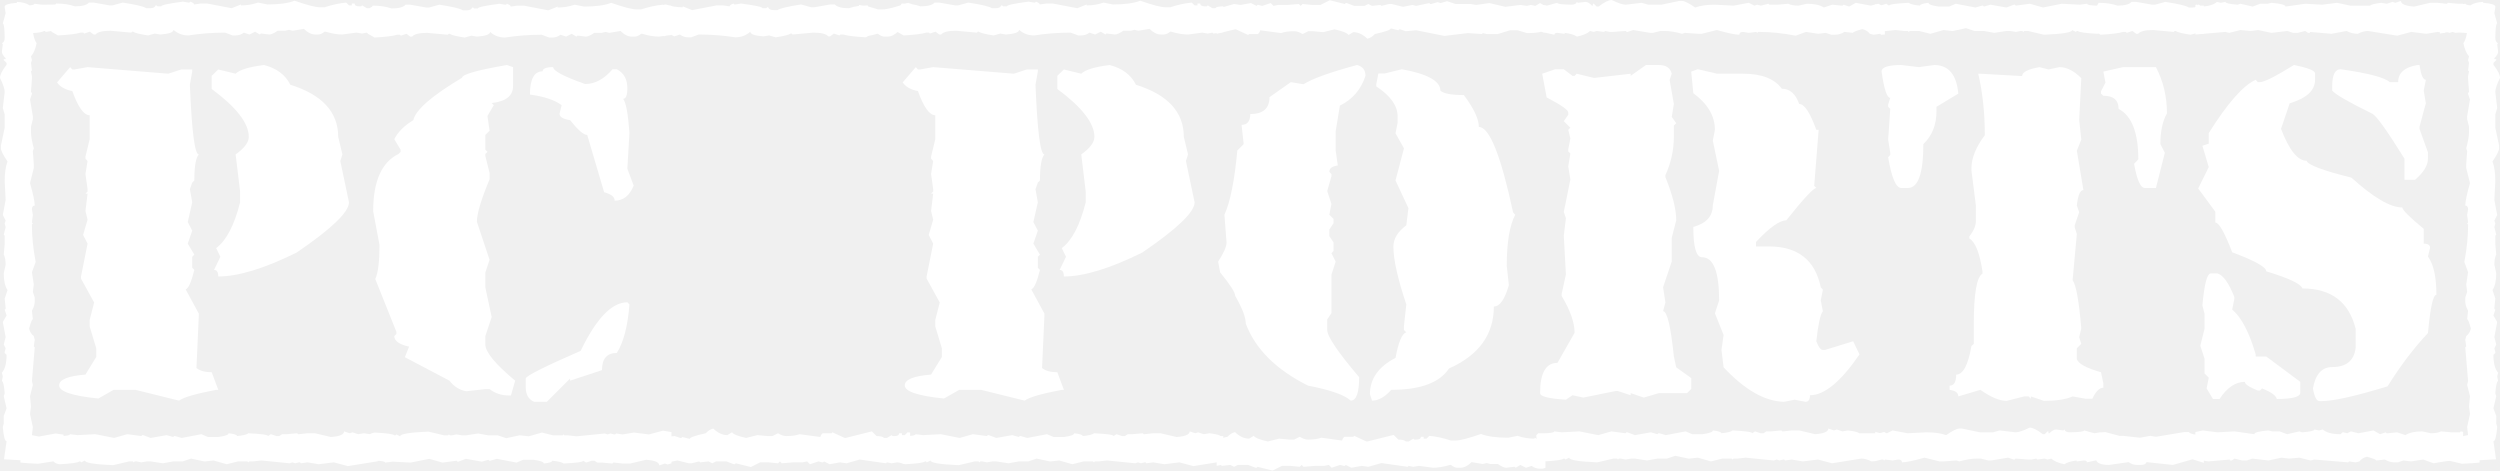
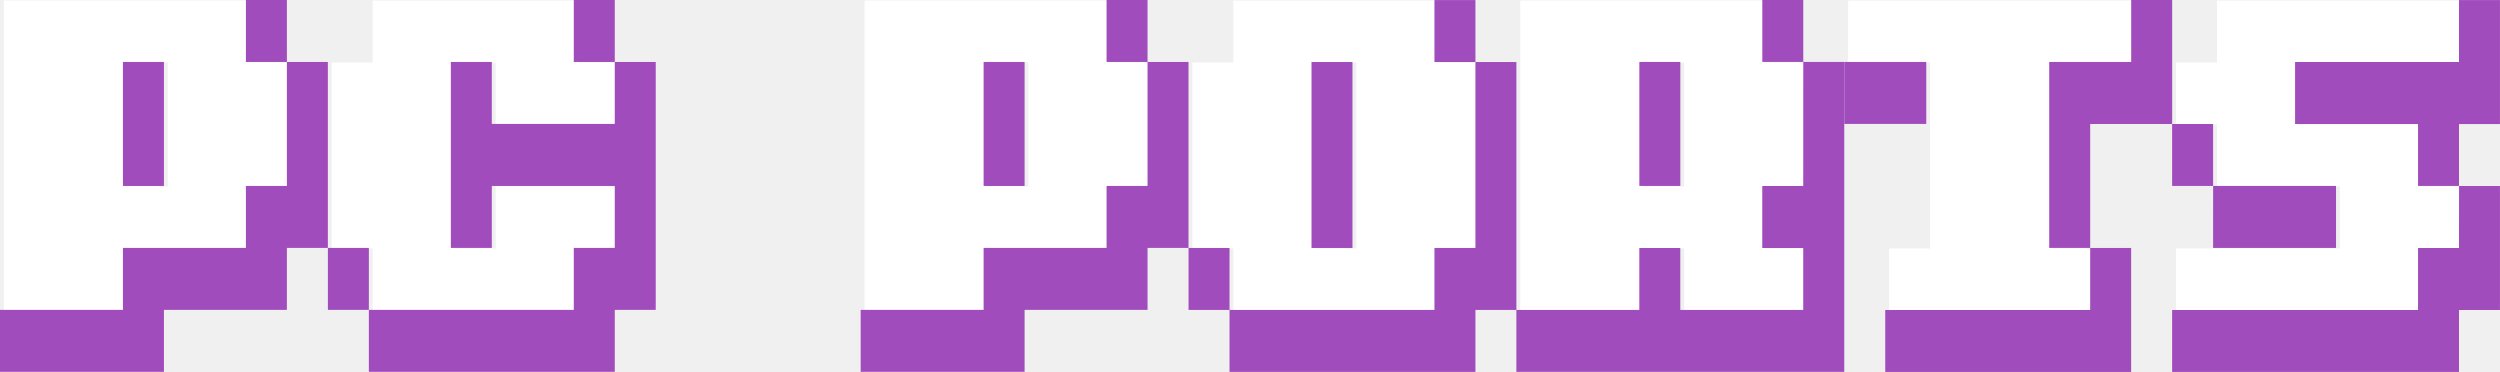
- <svg xmlns="http://www.w3.org/2000/svg" width="362.173mm" height="68.171mm" viewBox="0 0 362.173 68.171" version="1.1" id="svg8">
-   <defs id="defs2" />
-   <g id="layer1" transform="translate(-55.94225,-164.9492)">
-     <g aria-label="[pc ports]" transform="matrix(1.088015,0,0,1.088015,24.84882,121.4292)" style="font-style:normal;font-weight:normal;font-size:40px;line-height:125%;font-family:sans-serif;letter-spacing:0px;word-spacing:0px;fill:#ffffff;fill-opacity:1;stroke:none;stroke-width:1px;stroke-linecap:butt;stroke-linejoin:miter;stroke-opacity:1" id="flowRoot10">
-       <path d="m 32.516,40.718 q 0.656,-0.062 0.656,-0.219 l 1,0.125 2.844,-0.031 h 0.031 v 3.969 q -1.406,-0.188 -1.406,-0.469 l -0.969,0.156 -0.125,-0.125 h -0.125 q -0.156,0.188 -1.438,0.281 0.156,0.938 0.469,1.344 -0.25,1.219 -0.75,1.75 l 0.125,0.5 -0.125,0.375 0.125,1 -0.125,0.125 0.125,0.625 v 0.375 l -0.125,1.75 0.125,0.125 v 0.125 l -0.25,0.75 0.375,2.25 v 0.375 l -0.25,1 v 0.625 q 0,0.906 0.375,2.25 l -0.125,0.375 0.125,1.75 v 0.5 l -0.5,2 q 0.625,2.219 0.625,3 -0.375,0 -0.375,0.5 l 0.125,0.75 -0.125,1 0.125,0.125 -0.125,0.125 v 0.125 q 0,2.25 0.5,4.875 l -0.5,1.375 0.25,1.625 -0.125,1 0.25,0.75 v 0.5 q 0,0.594 -0.375,1.25 l 0.125,1.125 q -0.156,0 -0.5,1.25 0.156,0.656 0.625,1 l 0.125,0.5 -0.125,0.875 0.125,0.125 -0.375,4.5 0.125,0.5 -0.375,1.5 0.125,1.375 -0.125,1 0.375,1.75 -0.125,1.062 0.938,0.188 2.219,-0.406 1.062,0.156 -0.062,3.469 -0.125,0.125 -0.125,-0.125 h -0.5 l -2.594,0.406 q -1.469,-0.062 -2.344,-0.156 v -0.312 l -2.188,-0.125 0.344,-2.406 q -0.344,0 -0.5,-1.875 l 0.125,-0.5 v -1 l 0.375,-1 -0.375,-1.625 0.125,-0.375 q -0.125,-1.625 -0.375,-1.625 l 0.125,-0.625 -0.125,-0.5 q 0.625,-0.688 0.625,-2.375 l -0.25,-0.25 v -0.125 l 0.125,-0.5 -0.25,-0.5 0.25,-1 -0.375,-2 0.5,-0.875 -0.25,-0.75 0.125,-0.125 v -0.125 l -0.125,-1.25 0.375,-1.125 q -0.5,-0.75 -0.5,-2.25 l 0.25,-1.125 q 0,-0.875 -0.25,-1.375 l 0.125,-1.375 v -1.125 l -0.125,-0.125 0.25,-1 -0.125,-0.5 0.125,-0.375 -0.375,-0.75 0.375,-2 -0.125,-2.5 q 0,-1.625 0.375,-2.625 -0.875,-1.281 -0.875,-1.75 v -0.375 l 0.5,-2.375 v -1.75 l -0.25,-0.875 0.25,-2.125 q 0,-0.594 -0.625,-1.875 0,-0.625 0.875,-1.75 v -0.25 l -0.375,-0.375 v -0.125 h 0.25 v -0.125 q -0.5,-0.5 -0.5,-0.875 l 0.125,-1 -0.125,-0.125 q 0.375,-0.125 0.375,-0.75 -0.031,-1.875 -0.25,-1.875 l 0.375,-1.375 -0.125,-0.75 v -0.125 q 0,-0.375 1.625,-0.5 v -0.125 q 1.156,0.062 1.688,0.469 z" style="font-style:normal;font-variant:normal;font-weight:normal;font-stretch:normal;font-size:64px;font-family:'Top Secret';-inkscape-font-specification:'Top Secret';fill:#ffffff" id="path729" />
-       <path d="m 63.734,48.656 q 2.531,0.656 3.5,2.625 6.375,2 6.375,6.938 l 0.562,2.344 -0.281,0.875 1.156,5.5 q 0,1.938 -6.969,6.688 -6.469,3.188 -10.438,3.188 0,-0.875 -0.562,-0.875 l 0.844,-1.75 -0.562,-1.156 q 2.031,-1.5 3.188,-6.094 v -1.438 l -0.594,-4.938 q 1.75,-1.25 1.75,-2.344 0,-2.719 -4.938,-6.375 v -1.75 l 0.875,-0.844 2.312,0.562 q 0.781,-0.781 3.781,-1.156 z m -25.812,0.281 0.281,0.312 h 0.281 l 1.75,-0.312 10.75,0.875 1.719,-0.562 h 1.469 v 0.281 l -0.312,1.75 q 0.375,9.281 1.188,9.281 -0.594,0.656 -0.594,3.469 l -0.281,0.281 -0.312,0.875 0.312,1.75 -0.594,2.625 0.594,1.156 -0.594,1.719 0.875,1.469 -0.281,0.281 v 1.469 l 0.281,0.281 q -0.594,2.406 -1.156,2.594 l 1.75,3.219 v 0.281 l -0.312,6.969 q 0.688,0.562 2.031,0.562 l 0.875,2.344 h -0.281 q -4.094,0.781 -4.938,1.438 l -5.812,-1.438 h -2.906 l -2.031,1.156 q -5.219,-0.531 -5.219,-1.75 0,-1.156 3.5,-1.438 l 1.438,-2.344 v -1.156 l -0.875,-2.906 v -0.875 l 0.594,-2.312 -1.75,-3.188 v -0.281 l 0.875,-4.375 -0.594,-1.156 0.594,-2.031 -0.281,-1.156 0.281,-2.312 h -0.281 l 0.281,-0.281 v -0.312 l -0.281,-2.031 0.281,-1.719 -0.281,-0.312 v -0.281 l 0.562,-2.312 v -3.188 q -1.156,0 -2.312,-3.219 -1.438,-0.281 -2.031,-1.156 z m 40.938,52.5 h -0.094 l -3.875,0.625 -1.875,-0.5 -2,0.25 -1.5,-0.25 -0.875,0.125 -0.125,-0.125 h -0.125 l -0.5,0.125 -0.375,-0.125 -0.375,0.125 -3.75,-0.375 -1.125,0.125 h -0.5 l -0.125,0.125 -0.125,-0.125 h -1.25 l -1.5,0.375 -1.75,-0.5 -1.125,0.125 h -0.125 l -1.75,-0.375 -1.125,0.375 h -1.25 l -1.375,0.25 -1.625,-0.25 h -0.5 l -0.75,0.125 -0.625,-0.125 h -0.25 l -0.125,0.125 -0.125,-0.125 h -0.5 l -2.125,0.5 q -3.75,-0.156 -3.75,-0.625 l -0.5,0.25 -0.125,-0.125 h -0.125 q -0.219,0.25 -2.625,0.375 -1,-0.125 -1,-1 v -0.5 l 0.25,-0.375 v -0.375 l -0.25,-1 v -0.25 l 0.25,-0.25 h 0.875 q 1.25,-0.031 1.25,-0.25 l 1,0.125 2.375,-0.125 2.5,0.5 1.75,-0.5 1.875,0.25 0.125,-0.125 h 0.125 l 1,0.375 2.125,-0.375 0.875,0.25 0.125,-0.125 h 0.125 l 0.875,0.25 2.625,-0.5 0.875,0.375 h 1.375 q 1.375,-0.188 1.375,-0.5 1.125,0.125 1.125,0.375 1.25,-0.125 1.5,-0.375 2.625,0.125 2.625,0.375 l 0.375,-0.25 0.75,0.25 h 0.375 l 0.375,-0.25 h 0.625 l 1.375,-0.125 0.125,0.125 h 0.125 l 1.125,-0.125 h 1 l 2.125,0.5 q 1.75,-0.125 1.75,-0.75 l 0.75,0.25 0.375,-0.125 0.75,0.25 0.75,-0.125 q 1.281,0.156 1.5,0.375 h 0.344 z m 0,-57.156 -1.312,0.188 -0.125,-0.125 -0.625,0.125 -0.75,-0.125 -1.875,0.25 q -0.969,0 -2.25,-0.375 h -0.125 q -0.469,0.375 -0.875,0.375 h -0.375 q -0.75,0 -1.5,-0.75 l -1.5,0.25 -0.5,-0.125 -0.5,0.125 h -1 q -0.719,0.5 -1.125,0.5 l -1,-0.125 h -0.125 l -0.125,0.125 -0.625,-0.375 -0.75,0.375 -0.75,-0.25 q -0.469,0.375 -1.125,0.375 h -0.375 l -1,-0.375 q -2.5,0 -4.875,0.375 -1.156,0 -2,-0.75 0,0.5 -1.75,0.625 l -0.75,-0.125 -0.875,0.25 q -1.656,-0.25 -2,-0.5 h -0.125 l -0.125,0.125 -2.75,-0.25 q -1.594,0 -2,0.5 h -0.25 l -0.5,-0.375 -0.75,0.25 -0.125,-0.125 h -0.375 q -0.781,0.25 -3,0.375 l -0.875,-0.5 v -0.125 l 0.125,-0.125 q 0.5,-0.188 0.5,-0.375 v -0.125 l -0.375,-0.375 0.25,-0.875 v -0.125 q 0,-0.25 -0.375,-0.25 v -0.5 l 0.5,-0.875 q 1.438,0 2.5,0.375 1.438,0 1.875,-0.5 h 0.625 l 2.125,0.375 h 0.375 l 1.375,-0.375 q 2.656,0.406 3.125,0.75 h 0.5 q 0.625,0 0.75,-0.375 h 0.125 l 0.125,0.125 h 0.5 q 0,-0.25 2.875,-0.625 l 0.75,0.125 h 0.125 l 0.125,-0.125 q 0.5,0.188 0.5,0.375 l 0.875,-0.125 h 0.875 l 3.25,0.625 1.25,-0.5 v 0.125 q 1.188,0 2.25,-0.375 l 1.25,0.25 q 2.375,0 3.625,-0.5 2.5,0.875 3.375,0.875 h 0.625 q 1.5,-0.5 2.875,-0.625 l 0.375,0.375 h 0.375 v -0.25 h 0.375 q 0,0.375 0.625,0.375 h 0.25 l 0.125,-0.125 0.625,0.375 h 0.375 q 0.25,-0.25 1,-0.25 l 0.062,-0.062 z" style="font-style:normal;font-variant:normal;font-weight:normal;font-stretch:normal;font-size:64px;font-family:'Top Secret';-inkscape-font-specification:'Top Secret';fill:#ffffff" id="path731" />
-       <path d="m 96.047,48.656 0.844,0.281 v 2.531 q 0,1.938 -2.844,2.25 l 0.281,0.281 -0.844,1.438 0.281,1.969 -0.562,0.562 v 1.969 l 0.281,0.281 -0.281,0.281 v 0.281 l 0.562,2.25 v 0.844 q -1.688,4.031 -1.688,5.656 l 1.688,5.062 -0.562,1.688 v 2 l 0.844,3.938 -0.844,2.531 v 1.125 q 0,1.5 3.969,4.812 l -0.562,1.969 h -0.281 q -1.469,0 -2.562,-0.844 h -0.562 l -2.531,0.281 q -1.344,-0.219 -2.25,-1.406 l -5.938,-3.125 0.562,-1.406 q -1.969,-0.438 -1.969,-1.406 l 0.281,-0.281 v -0.281 l -2.812,-7.031 q 0.562,-1.25 0.562,-4.531 l -0.844,-4.5 q 0,-5.969 3.375,-7.625 l 0.281,-0.281 v -0.281 l -0.844,-1.406 q 0.719,-1.438 2.531,-2.531 0.469,-2.062 6.5,-5.656 0,-0.656 5.938,-1.688 z m 6.188,0.281 q 0,0.75 4.25,2.25 1.969,0 3.656,-1.969 h 0.562 q 1.406,0.719 1.406,2.531 0,1.406 -0.562,1.406 0.562,0.688 0.844,4.531 l -0.281,4.781 0.844,2.25 q -0.812,2 -2.531,2 0,-0.75 -1.406,-1.125 l -2.25,-7.625 q -0.719,0 -2.281,-1.969 -1.406,-0.219 -1.406,-0.844 l 0.281,-1.156 q -1.406,-1.031 -4.219,-1.406 0,-3.094 1.688,-3.094 0,-0.562 1.406,-0.562 z m 9.875,31.312 0.281,0.281 q -0.344,4.375 -1.688,6.469 -1.969,0 -1.969,2.281 l -4.25,1.406 v -0.281 l -3.094,3.094 h -1.688 q -1.125,-0.469 -1.125,-1.969 v -1.125 q 0,-0.5 7.313,-3.688 3.125,-6.469 6.219,-6.469 z m 5.875,21.438 -0.5,0.156 -0.375,-0.125 -0.75,0.25 q 0,-0.625 -1.75,-0.75 l -2.125,0.5 h -1 l -1.125,-0.125 h -0.125 l -0.125,0.125 -1.375,-0.125 h -0.625 l -0.375,-0.25 h -0.375 l -0.75,0.25 -0.375,-0.25 q 0,0.25 -2.625,0.375 -0.25,-0.25 -1.5,-0.375 0,0.25 -1.125,0.375 0,-0.312 -1.375,-0.5 h -1.375 l -0.875,0.375 -2.625,-0.5 -0.875,0.25 h -0.125 l -0.125,-0.125 -0.875,0.25 -2.125,-0.375 -1,0.375 h -0.125 l -0.125,-0.125 -1.875,0.25 -1.75,-0.5 -2.5,0.5 -2.375,-0.125 -1,0.125 q 0,-0.219 -1.25,-0.25 h -0.875 l -0.25,-0.25 v -0.25 l 0.25,-1 v -0.375 l -0.25,-0.375 v -0.5 q 0,-0.875 1,-1 2.406,0.125 2.625,0.375 h 0.125 l 0.125,-0.125 0.5,0.25 q 0,-0.469 3.75,-0.625 l 2.125,0.5 h 0.5 l 0.125,-0.125 0.125,0.125 h 0.25 l 0.625,-0.125 0.75,0.125 h 0.5 l 1.625,-0.25 1.375,0.25 h 1.25 l 1.125,0.375 1.75,-0.375 h 0.125 l 1.125,0.125 1.75,-0.5 1.5,0.375 h 1.25 l 0.125,-0.125 0.125,0.125 h 0.5 l 1.125,0.125 3.75,-0.375 0.375,0.125 0.375,-0.125 0.5,0.125 h 0.125 l 0.125,-0.125 0.875,0.125 1.5,-0.25 2,0.25 1.875,-0.5 1.125,0.188 z m 0,-57.031 -1.656,0.219 q -0.969,0 -2.25,-0.375 h -0.125 q -0.469,0.375 -0.875,0.375 h -0.375 q -0.75,0 -1.5,-0.75 l -1.5,0.25 -0.5,-0.125 -0.5,0.125 h -1 q -0.719,0.5 -1.125,0.5 l -1,-0.125 h -0.125 l -0.125,0.125 -0.625,-0.375 -0.75,0.375 -0.75,-0.25 q -0.469,0.375 -1.125,0.375 h -0.375 l -1,-0.375 q -2.5,0 -4.875,0.375 -1.156,0 -2,-0.75 0,0.5 -1.75,0.625 l -0.75,-0.125 -0.875,0.25 q -1.656,-0.25 -2,-0.5 h -0.125 l -0.125,0.125 -2.75,-0.25 q -1.594,0 -2,0.5 h -0.25 l -0.5,-0.375 -0.75,0.25 -0.125,-0.125 h -0.375 q -0.781,0.25 -3,0.375 l -0.875,-0.5 v -0.125 l 0.125,-0.125 q 0.5,-0.188 0.5,-0.375 v -0.125 l -0.375,-0.375 0.25,-0.875 v -0.125 q 0,-0.25 -0.375,-0.25 v -0.5 l 0.5,-0.875 q 1.438,0 2.5,0.375 1.438,0 1.875,-0.5 h 0.625 l 2.125,0.375 h 0.375 l 1.375,-0.375 q 2.656,0.406 3.125,0.75 h 0.5 q 0.625,0 0.75,-0.375 h 0.125 l 0.125,0.125 h 0.5 q 0,-0.25 2.875,-0.625 l 0.75,0.125 h 0.125 l 0.125,-0.125 q 0.5,0.188 0.5,0.375 l 0.875,-0.125 h 0.875 l 3.25,0.625 1.25,-0.5 v 0.125 q 1.188,0 2.25,-0.375 l 1.25,0.25 q 2.375,0 3.625,-0.5 2.5,0.875 3.375,0.875 h 0.625 q 1.5,-0.5 2.875,-0.625 l 0.375,0.375 h 0.375 v -0.25 h 0.375 q 0,0.094 0.031,0.156 z" style="font-style:normal;font-variant:normal;font-weight:normal;font-stretch:normal;font-size:64px;font-family:'Top Secret';-inkscape-font-specification:'Top Secret';fill:#ffffff" id="path733" />
-       <path d="m 149.766,101.781 -1.719,-0.219 -0.75,0.125 -0.625,-0.125 -0.125,0.125 -3.5,-0.5 -1.75,0.5 -0.875,-0.125 -1.375,0.25 -0.75,-0.375 -0.125,0.125 h -0.125 l -0.5,-0.125 -1.125,0.375 -0.375,-0.375 -0.625,0.125 h -1.25 l -1.5,0.125 -0.25,-0.25 -0.25,0.25 -1.25,-0.125 h -1.125 l -1.25,0.625 -2,-0.5 -0.125,0.125 h -0.125 l -1,-0.375 h -1.375 l -0.5,0.25 -0.5,-0.25 -1.125,0.125 -0.125,-0.125 -1,0.25 h -0.375 l -1.5,-0.375 -1.25,0.25 -0.5,-0.125 -0.281,0.062 v -3.375 l 0.281,0.062 1.375,-0.125 0.75,0.25 h 0.125 l 0.125,-0.125 1,0.25 q 0,-0.281 2.125,-0.75 0.469,-0.5 1,-0.625 0.906,0.875 1.875,0.875 l 0.625,-0.375 q 0.281,0.406 1.875,0.75 l 1.5,-0.375 1.375,0.125 h 0.625 l 0.75,-0.375 q 0.594,0.375 1.125,0.375 1.062,0 1.75,-0.25 l 2.75,0.375 q 0.188,-0.5 0.375,-0.5 h 1.125 l 0.125,-0.125 1.625,0.75 h 0.125 l 3.5,-0.875 0.625,0.625 q 0.75,0 1,0.25 h 0.375 l 0.625,-0.375 0.125,0.125 h 0.25 q 0.625,0 0.625,-0.375 h 0.375 v 0.25 h 0.375 l 0.375,-0.375 q 0.156,0 0.344,0.031 z m -5.562,-57 -0.344,0.188 q -2.219,-0.125 -3,-0.375 h -0.375 l -0.125,0.125 -0.75,-0.25 -0.5,0.375 h -0.25 q -0.406,-0.5 -2,-0.5 l -2.75,0.25 -0.125,-0.125 h -0.125 q -0.344,0.25 -2,0.5 l -0.875,-0.25 -0.75,0.125 q -1.75,-0.125 -1.75,-0.625 -0.844,0.75 -2,0.75 -2.375,-0.375 -4.875,-0.375 l -1,0.375 h -0.375 q -0.656,0 -1.125,-0.375 l -0.75,0.25 -0.75,-0.375 -0.625,0.375 -0.125,-0.125 v -4.062 l 0.375,-0.062 q 1.062,0.375 2.25,0.375 v -0.125 l 1.25,0.5 3.25,-0.625 h 0.875 l 0.875,0.125 q 0,-0.188 0.5,-0.375 l 0.125,0.125 h 0.125 l 0.75,-0.125 q 2.875,0.375 2.875,0.625 h 0.5 l 0.125,-0.125 h 0.125 q 0.125,0.375 0.75,0.375 h 0.5 q 0.469,-0.344 3.125,-0.75 l 1.375,0.375 h 0.375 l 2.125,-0.375 h 0.625 q 0.469,0.5 1.875,0.5 0.625,-0.219 1.344,-0.312 v -0.125 q 0.25,0.031 0.531,0.094 0.312,-0.031 0.625,-0.031 l 0.094,0.156 q 0.625,0.156 1.281,0.375 h 0.625 q 0.875,0 3.375,-0.875 0.219,0.094 0.469,0.156 v 3.781 l -0.219,0.062 -1.5,-0.25 q -0.75,0.75 -1.5,0.75 h -0.375 q -0.406,0 -0.875,-0.375 h -0.125 q -0.625,0.188 -1.156,0.281 z" style="font-style:normal;font-variant:normal;font-weight:normal;font-stretch:normal;font-size:64px;font-family:'Top Secret';-inkscape-font-specification:'Top Secret';fill:#ffffff" id="path735" />
-       <path d="m 176.328,48.656 q 2.531,0.656 3.5,2.625 6.375,2 6.375,6.938 l 0.562,2.344 -0.281,0.875 1.156,5.5 q 0,1.938 -6.969,6.688 -6.469,3.188 -10.438,3.188 0,-0.875 -0.562,-0.875 l 0.844,-1.75 -0.562,-1.156 q 2.031,-1.5 3.188,-6.094 v -1.438 l -0.594,-4.938 q 1.75,-1.25 1.75,-2.344 0,-2.719 -4.938,-6.375 v -1.75 l 0.875,-0.844 2.312,0.562 q 0.781,-0.781 3.781,-1.156 z m -25.812,0.281 0.281,0.312 h 0.281 l 1.75,-0.312 10.75,0.875 1.719,-0.562 h 1.469 v 0.281 l -0.312,1.75 q 0.375,9.281 1.188,9.281 -0.594,0.656 -0.594,3.469 l -0.281,0.281 -0.312,0.875 0.312,1.75 -0.594,2.625 0.594,1.156 -0.594,1.719 0.875,1.469 -0.281,0.281 v 1.469 l 0.281,0.281 q -0.594,2.406 -1.156,2.594 l 1.75,3.219 v 0.281 l -0.312,6.969 q 0.688,0.562 2.031,0.562 l 0.875,2.344 h -0.281 q -4.094,0.781 -4.938,1.438 l -5.812,-1.438 h -2.906 l -2.031,1.156 q -5.219,-0.531 -5.219,-1.75 0,-1.156 3.5,-1.438 l 1.438,-2.344 v -1.156 l -0.875,-2.906 v -0.875 l 0.594,-2.312 -1.75,-3.188 v -0.281 l 0.875,-4.375 -0.594,-1.156 0.594,-2.031 -0.281,-1.156 0.281,-2.312 h -0.281 l 0.281,-0.281 v -0.312 l -0.281,-2.031 0.281,-1.719 -0.281,-0.312 v -0.281 l 0.562,-2.312 v -3.188 q -1.156,0 -2.312,-3.219 -1.438,-0.281 -2.031,-1.156 z m 40.938,52.5 h -0.094 l -3.875,0.625 -1.875,-0.5 -2,0.25 -1.5,-0.25 -0.875,0.125 -0.125,-0.125 h -0.125 l -0.5,0.125 -0.375,-0.125 -0.375,0.125 -3.75,-0.375 -1.125,0.125 h -0.5 l -0.125,0.125 -0.125,-0.125 h -1.25 l -1.5,0.375 -1.75,-0.5 -1.125,0.125 h -0.125 l -1.75,-0.375 -1.125,0.375 h -1.25 l -1.375,0.25 -1.625,-0.25 h -0.5 l -0.75,0.125 -0.625,-0.125 h -0.25 l -0.125,0.125 -0.125,-0.125 h -0.5 l -2.125,0.5 q -3.75,-0.156 -3.75,-0.625 l -0.5,0.25 -0.125,-0.125 h -0.125 q -0.219,0.25 -2.625,0.375 -1,-0.125 -1,-1 v -0.5 l 0.25,-0.375 v -0.375 l -0.25,-1 v -0.25 l 0.25,-0.25 h 0.875 q 1.25,-0.031 1.25,-0.25 l 1,0.125 2.375,-0.125 2.5,0.5 1.75,-0.5 1.875,0.25 0.125,-0.125 h 0.125 l 1,0.375 2.125,-0.375 0.875,0.25 0.125,-0.125 h 0.125 l 0.875,0.25 2.625,-0.5 0.875,0.375 h 1.375 q 1.375,-0.188 1.375,-0.5 1.125,0.125 1.125,0.375 1.25,-0.125 1.5,-0.375 2.625,0.125 2.625,0.375 l 0.375,-0.25 0.75,0.25 h 0.375 l 0.375,-0.25 h 0.625 l 1.375,-0.125 0.125,0.125 h 0.125 l 1.125,-0.125 h 1 l 2.125,0.5 q 1.75,-0.125 1.75,-0.75 l 0.75,0.25 0.375,-0.125 0.75,0.25 0.75,-0.125 q 1.281,0.156 1.5,0.375 h 0.344 z m 0,-57.156 -1.312,0.188 -0.125,-0.125 -0.625,0.125 -0.75,-0.125 -1.875,0.25 q -0.969,0 -2.25,-0.375 h -0.125 q -0.469,0.375 -0.875,0.375 h -0.375 q -0.75,0 -1.5,-0.75 l -1.5,0.25 -0.5,-0.125 -0.5,0.125 h -1 q -0.719,0.5 -1.125,0.5 l -1,-0.125 h -0.125 l -0.125,0.125 -0.625,-0.375 -0.75,0.375 -0.75,-0.25 q -0.469,0.375 -1.125,0.375 h -0.375 l -1,-0.375 q -2.5,0 -4.875,0.375 -1.156,0 -2,-0.75 0,0.5 -1.75,0.625 l -0.75,-0.125 -0.875,0.25 q -1.656,-0.25 -2,-0.5 h -0.125 l -0.125,0.125 -2.75,-0.25 q -1.594,0 -2,0.5 h -0.25 l -0.5,-0.375 -0.75,0.25 -0.125,-0.125 h -0.375 q -0.781,0.25 -3,0.375 l -0.875,-0.5 v -0.125 l 0.125,-0.125 q 0.5,-0.188 0.5,-0.375 v -0.125 l -0.375,-0.375 0.25,-0.875 v -0.125 q 0,-0.25 -0.375,-0.25 v -0.5 l 0.5,-0.875 q 1.438,0 2.5,0.375 1.438,0 1.875,-0.5 h 0.625 l 2.125,0.375 h 0.375 l 1.375,-0.375 q 2.656,0.406 3.125,0.75 h 0.5 q 0.625,0 0.75,-0.375 h 0.125 l 0.125,0.125 h 0.5 q 0,-0.25 2.875,-0.625 l 0.75,0.125 h 0.125 l 0.125,-0.125 q 0.5,0.188 0.5,0.375 l 0.875,-0.125 h 0.875 l 3.25,0.625 1.25,-0.5 v 0.125 q 1.188,0 2.25,-0.375 l 1.25,0.25 q 2.375,0 3.625,-0.5 2.5,0.875 3.375,0.875 h 0.625 q 1.5,-0.5 2.875,-0.625 l 0.375,0.375 h 0.375 v -0.25 h 0.375 q 0,0.375 0.625,0.375 h 0.25 l 0.125,-0.125 0.625,0.375 h 0.375 q 0.25,-0.25 1,-0.25 l 0.062,-0.062 z" style="font-style:normal;font-variant:normal;font-weight:normal;font-stretch:normal;font-size:64px;font-family:'Top Secret';-inkscape-font-specification:'Top Secret';fill:#ffffff" id="path737" />
-       <path d="m 209.266,48.656 q 1.125,0.281 1.125,1.438 -0.875,2.719 -3.406,3.969 l -0.562,3.406 v 2.562 l 0.281,2 q -1.125,0.156 -1.125,0.844 l 0.281,0.312 v 0.281 l -0.562,1.969 0.562,1.719 -0.281,1.438 0.562,0.562 v 0.562 l -0.562,0.844 v 0.875 l 0.562,0.844 v 1.125 l -0.281,0.312 0.562,1.125 -0.562,1.719 v 5.125 l -0.562,0.844 v 1.406 q 0,1.281 4.25,6.281 0,3.125 -1.125,3.125 -1.188,-1.125 -5.688,-2 -6.375,-3.188 -8.281,-8.25 0,-1.25 -1.406,-3.688 0,-0.688 -2,-3.125 l -0.281,-1.438 q 1.125,-1.719 1.125,-2.562 l -0.281,-3.688 q 1.156,-2.531 1.719,-8.562 l 0.844,-0.844 -0.281,-2.562 q 1.156,0 1.156,-1.438 2.562,0 2.562,-2.25 l 2.844,-2 1.688,0.281 q 1.781,-1.125 7.125,-2.562 z m 5.969,0.562 q 5.125,0.938 5.125,2.844 0.625,0.594 3.125,0.594 2,2.656 2,4.25 2.125,0 4.562,11.375 l 0.281,0.312 q -1.125,2.156 -1.125,6.812 l 0.281,2.562 q -0.812,2.844 -2,2.844 0,5.594 -5.969,8.25 -1.875,2.844 -7.688,2.844 -1.281,1.438 -2.562,1.438 l -0.281,-0.844 q 0,-3.094 3.406,-4.844 0.594,-3.188 1.438,-3.406 l -0.312,-0.312 v -0.562 l 0.312,-2.844 q -1.719,-5.125 -1.719,-7.688 0,-1.562 1.719,-2.844 l 0.281,-2.281 -1.719,-3.688 1.125,-4.281 -1.125,-2 0.281,-1.406 v -0.844 q 0,-2.125 -2.844,-4 v -0.281 l 0.281,-1.438 h 0.844 z m 19.219,-5.125 -0.188,-0.062 q -0.594,0.375 -2.25,0.375 h -0.125 l -1.25,-0.375 h -1 l -1.625,0.5 h -1.5 l -0.5,-0.125 -0.125,0.125 -1.875,-0.125 -3.125,0.375 -3.75,-0.75 -1.375,0.125 -0.75,-0.25 h -0.125 l -0.125,0.125 -1,-0.25 q 0,0.281 -2.125,0.75 -0.469,0.5 -1,0.625 -0.906,-0.875 -1.875,-0.875 l -0.625,0.375 q -0.281,-0.406 -1.875,-0.75 l -1.5,0.375 -1.375,-0.125 h -0.625 l -0.75,0.375 q -0.594,-0.375 -1.125,-0.375 -1.062,0 -1.75,0.25 l -2.75,-0.375 q -0.188,0.5 -0.375,0.5 h -1.125 l -0.125,0.125 -1.625,-0.75 h -0.125 l -2.438,0.594 v -3.562 l 0.562,0.094 1.75,-0.5 0.875,0.125 1.375,-0.25 0.75,0.375 0.125,-0.125 h 0.125 l 0.5,0.125 1.125,-0.375 0.375,0.375 0.625,-0.125 h 1.25 l 1.5,-0.125 0.25,0.25 0.25,-0.25 1.25,0.125 h 1.125 l 1.25,-0.625 2,0.5 0.125,-0.125 h 0.125 l 1,0.375 h 1.375 l 0.5,-0.25 0.5,0.25 1.125,-0.125 0.125,0.125 1,-0.25 h 0.375 l 1.5,0.375 1.25,-0.25 0.5,0.125 1.75,-0.375 0.125,0.125 h 0.125 l 0.875,-0.25 0.375,0.125 0.875,-0.25 1.125,0.375 h 2 l 0.75,0.125 1.75,-0.25 2.125,0.5 2,-0.25 0.875,0.125 0.5,-0.125 0.625,0.125 0.625,-0.375 0.625,0.375 q 0.094,0 0.188,-0.031 z m -0.094,58.188 -0.344,0.125 h -0.375 q -0.656,0 -1.125,-0.375 l -0.75,0.25 -0.75,-0.375 -0.625,0.375 -0.125,-0.125 h -0.125 l -1,0.125 q -0.406,0 -1.125,-0.5 h -1 l -0.5,-0.125 -0.5,0.125 -1.5,-0.25 q -0.75,0.75 -1.5,0.75 h -0.375 q -0.406,0 -0.875,-0.375 h -0.125 q -1.281,0.375 -2.25,0.375 l -1.875,-0.25 -0.75,0.125 -0.625,-0.125 -0.125,0.125 -3.5,-0.5 -1.75,0.5 -0.875,-0.125 -1.375,0.25 -0.75,-0.375 -0.125,0.125 h -0.125 l -0.5,-0.125 -1.125,0.375 -0.375,-0.375 -0.625,0.125 h -1.25 l -1.5,0.125 -0.25,-0.25 -0.25,0.25 -1.25,-0.125 h -1.125 l -1.25,0.625 -2,-0.5 -0.125,0.125 h -0.125 l -1,-0.375 h -1.375 l -0.5,0.25 -0.5,-0.25 -1.125,0.125 -0.125,-0.125 -0.562,0.125 v -3.5 q 0.531,-0.188 1.438,-0.375 0.469,-0.5 1,-0.625 0.906,0.875 1.875,0.875 l 0.625,-0.375 q 0.281,0.406 1.875,0.75 l 1.5,-0.375 1.375,0.125 h 0.625 l 0.75,-0.375 q 0.594,0.375 1.125,0.375 1.062,0 1.75,-0.25 l 2.75,0.375 q 0.188,-0.5 0.375,-0.5 h 1.125 l 0.125,-0.125 1.625,0.75 h 0.125 l 3.5,-0.875 0.625,0.625 q 0.75,0 1,0.25 h 0.375 l 0.625,-0.375 0.125,0.125 h 0.25 q 0.625,0 0.625,-0.375 h 0.375 v 0.25 h 0.375 l 0.375,-0.375 q 1.375,0.125 2.875,0.625 h 0.625 q 0.875,0 3.375,-0.875 1.25,0.5 3.625,0.5 l 1.25,-0.25 q 1.062,0.375 2.25,0.375 v -0.125 l 1.25,0.5 0.219,-0.031 z" style="font-style:normal;font-variant:normal;font-weight:normal;font-stretch:normal;font-size:64px;font-family:'Top Secret';-inkscape-font-specification:'Top Secret';fill:#ffffff" id="path739" />
-       <path d="m 247.734,48.656 h 1.719 q 1.438,0 1.719,1.156 l -0.281,0.844 0.562,3.188 -0.281,1.719 0.594,0.844 -0.312,0.312 v 1.438 q 0,2.719 -1.125,5.156 v 0.281 q 1.438,3.531 1.438,5.75 l -0.594,2.312 v 3.156 l -1.156,3.438 0.312,2.031 -0.312,1.156 q 0.812,0 1.438,6.031 l 0.312,1.438 2,1.438 v 1.438 l -0.562,0.562 h -3.75 l -2,0.594 -1.75,-0.594 v 0.281 l -1.719,-0.562 h -0.281 l -4.312,0.875 -1.438,-0.312 -0.875,0.594 q -3.438,-0.219 -3.438,-0.875 0,-4.031 2.312,-4.031 l 2.281,-4 q 0,-2.031 -1.719,-4.906 v -0.281 l 0.562,-2.594 -0.281,-5.156 0.281,-2.312 -0.281,-0.844 0.875,-4.312 -0.281,-1.75 0.281,-1.719 -0.281,-0.281 v -0.281 l 0.281,-1.438 -0.281,-1.156 0.281,-0.281 -0.875,-0.875 0.594,-0.844 v -0.312 q 0,-0.5 -2.875,-2 l -0.594,-3.156 1.719,-0.594 h 1.156 l 1.156,0.875 h 0.281 l 0.281,-0.281 2.312,0.562 4.875,-0.562 v 0.281 z m 6.906,0.562 2.562,0.594 h 3.469 q 3.688,0 5.156,2 1.594,0 2.312,2.031 1.031,0 2.281,3.438 h 0.312 l -0.594,7.469 0.281,0.281 q -0.625,0.062 -4,4.312 -1.344,0 -4.031,2.875 v 0.594 h 1.719 q 5.781,0 6.906,5.438 l 0.281,0.312 -0.281,1.438 0.281,1.438 q -0.5,0.594 -0.875,4 0.438,1.156 0.875,1.156 h 0.281 l 3.75,-1.156 0.844,1.75 q -3.719,5.438 -6.594,5.438 0,0.875 -0.594,0.875 l -1.438,-0.281 -1.438,0.281 q -3.812,-0.094 -8.031,-4.594 l -0.281,-2.312 0.281,-2 -1.156,-2.875 0.562,-1.719 q 0,-5.75 -2.281,-5.75 -1.156,0 -1.156,-4.031 2.594,-0.719 2.594,-2.875 l 0.844,-4.594 -0.844,-4.031 0.281,-1.438 q 0,-2.75 -2.875,-4.875 l -0.281,-2.875 z m 24.906,-4.625 -0.5,0.031 -0.125,-0.125 -0.875,0.125 -0.5,-0.125 q -0.344,-0.469 -1,-0.625 -1.25,0.344 -1.25,0.5 l -1.125,-0.125 q -0.625,0.375 -1.25,0.375 h -0.5 l -0.75,-0.25 -1,0.125 -1.625,-0.25 -1.375,0.5 q -2.594,-0.5 -4.875,-0.5 h -0.125 l -0.125,0.125 -0.125,-0.125 -1,0.125 -0.75,-0.125 q -0.5,0 -0.5,0.375 -0.781,0 -3,-0.625 l -2,0.5 h -0.5 l -1.75,-0.125 -0.375,0.125 q -1.344,-0.375 -2.25,-0.375 h -0.625 l -1,0.25 h -0.375 l -2.25,-0.375 -0.75,0.25 h -0.125 l -0.125,-0.125 -1.75,0.125 h -0.375 l -0.625,-0.125 -0.125,0.125 -1,-0.125 -0.375,0.125 -0.5,-0.125 q -0.531,0.5 -1.75,0.75 -0.469,-0.344 -1.625,-0.5 v 0.125 l -1,-0.125 q -0.375,0 -0.375,0.25 l -1.125,-0.25 q -1.25,0 -1.375,-2.125 h 0.125 q 0.125,-1.625 0.5,-1.625 h 0.125 l 0.75,0.125 1.375,-0.375 q 0,0.219 1.875,0.25 0.625,0 0.75,-0.375 l 0.125,0.125 1,-0.125 q 0.406,0 0.875,0.5 h 0.125 v -0.25 h 0.125 l 0.375,0.375 h 0.25 q 1.156,-0.875 1.75,-0.875 1.281,0.625 1.875,0.625 l 2.125,-0.25 0.875,0.25 h 1.75 l 2.375,-0.5 h 0.375 q 0.469,0 1.75,0.875 1,-0.375 2.625,-0.375 l 2.5,0.125 2,-0.375 0.75,0.375 0.375,-0.125 0.5,0.125 1,-0.25 0.125,0.125 h 1.125 l 1.375,-0.125 q 0.5,0.25 1.375,0.25 l 1.125,-0.25 q 1.5,0 2.25,0.5 l 1.125,-0.375 1.25,0.125 h 0.125 l 0.125,-0.125 0.75,0.25 0.875,-0.5 2,0.375 1,-0.25 0.5,0.25 0.375,-0.094 z m 0,56.531 -0.281,-0.062 q -0.719,0.375 -1.5,0.375 -0.688,-0.375 -1.375,-0.375 l -3.875,0.625 -1.875,-0.5 -2,0.25 -1.5,-0.25 -0.875,0.125 -0.125,-0.125 h -0.125 l -0.5,0.125 -0.375,-0.125 -0.375,0.125 -3.75,-0.375 -1.125,0.125 h -0.5 l -0.125,0.125 -0.125,-0.125 h -1.25 l -1.5,0.375 -1.75,-0.5 -1.125,0.125 h -0.125 l -1.75,-0.375 -1.125,0.375 h -1.25 l -1.375,0.25 -1.625,-0.25 h -0.5 l -0.75,0.125 -0.625,-0.125 h -0.25 l -0.125,0.125 -0.125,-0.125 h -0.5 l -2.125,0.5 q -3.75,-0.156 -3.75,-0.625 l -0.5,0.25 -0.125,-0.125 h -0.125 q -0.219,0.25 -2.625,0.375 -1,-0.125 -1,-1 v -0.5 l 0.25,-0.375 v -0.375 l -0.25,-1 v -0.25 l 0.25,-0.25 h 0.875 q 1.25,-0.031 1.25,-0.25 l 1,0.125 2.375,-0.125 2.5,0.5 1.75,-0.5 1.875,0.25 0.125,-0.125 h 0.125 l 1,0.375 2.125,-0.375 0.875,0.25 0.125,-0.125 h 0.125 l 0.875,0.25 2.625,-0.5 0.875,0.375 h 1.375 q 1.375,-0.188 1.375,-0.5 1.125,0.125 1.125,0.375 1.25,-0.125 1.5,-0.375 2.625,0.125 2.625,0.375 l 0.375,-0.25 0.75,0.25 h 0.375 l 0.375,-0.25 h 0.625 l 1.375,-0.125 0.125,0.125 h 0.125 l 1.125,-0.125 h 1 l 2.125,0.5 q 1.75,-0.125 1.75,-0.75 l 0.75,0.25 0.375,-0.125 0.75,0.25 0.75,-0.125 q 1.281,0.156 1.5,0.375 h 2.625 l 0.781,-0.156 z" style="font-style:normal;font-variant:normal;font-weight:normal;font-stretch:normal;font-size:64px;font-family:'Top Secret';-inkscape-font-specification:'Top Secret';fill:#ffffff" id="path741" />
-       <path d="m 281.734,48.656 2.344,0.281 2.031,-0.281 q 2.875,0 3.219,3.812 l -2.906,1.75 v 0.562 q 0,2.75 -1.75,4.406 0,5.844 -2.062,5.844 h -0.875 q -1.062,0 -1.75,-4.094 l 0.281,-0.312 v -0.281 l -0.281,-1.75 0.281,-4.094 -0.281,-0.281 v -0.312 l 0.281,-0.875 q -0.656,0 -1.156,-3.5 0,-0.875 2.625,-0.875 z m 26.281,-4.188 q -0.094,0.031 -0.156,0.031 -2.406,-0.125 -2.625,-0.375 h -0.125 l -0.125,0.125 -0.5,-0.25 q 0,0.469 -3.75,0.625 l -2.125,-0.5 h -0.5 l -0.125,0.125 -0.125,-0.125 h -0.25 l -0.625,0.125 -0.75,-0.125 h -0.5 l -1.625,0.25 -1.375,-0.25 h -1.25 l -1.125,-0.375 -1.75,0.375 h -0.125 l -1.125,-0.125 -1.75,0.5 -1.5,-0.375 h -1.25 l -0.125,0.125 -0.125,-0.125 h -0.5 l -1.125,-0.125 -2.719,0.281 v -3.75 l 0.344,0.219 h 0.375 l 0.75,-0.25 0.375,0.25 q 0,-0.25 2.625,-0.375 0.25,0.25 1.5,0.375 0,-0.25 1.125,-0.375 0,0.312 1.375,0.5 h 1.375 l 0.875,-0.375 2.625,0.5 0.875,-0.25 h 0.125 l 0.125,0.125 0.875,-0.25 2.125,0.375 1,-0.375 h 0.125 l 0.125,0.125 1.875,-0.25 1.75,0.5 2.5,-0.5 2.375,0.125 1,-0.125 q 0,0.219 1.25,0.25 h 0.062 l 0.219,-0.375 q 1.438,0 2.5,0.375 1.438,0 1.875,-0.5 h 0.625 l 2.125,0.375 h 0.375 l 1.375,-0.375 q 2.656,0.406 3.125,0.75 h 0.5 q 0.625,0 0.75,-0.375 h 0.125 l 0.125,0.125 h 0.5 v 3.75 h -0.125 l -0.75,-0.125 -0.875,0.25 q -1.656,-0.25 -2,-0.5 h -0.125 l -0.125,0.125 -2.75,-0.25 q -1.594,0 -2,0.5 h -0.25 l -0.5,-0.375 -0.75,0.25 -0.125,-0.125 h -0.375 q -0.781,0.25 -3,0.375 z m -0.312,56.844 h -0.125 l -1.125,0.25 q 0,-0.25 -0.375,-0.25 l -1,0.125 v -0.125 q -1.156,0.156 -1.625,0.5 -1.219,-0.25 -1.75,-0.75 l -0.5,0.125 -0.375,-0.125 -1,0.125 -0.125,-0.125 -0.625,0.125 h -0.375 l -1.75,-0.125 -0.125,0.125 h -0.125 l -0.75,-0.25 -2.25,0.375 h -0.375 l -1,-0.25 h -0.625 q -0.906,0 -2.25,0.375 l -0.375,-0.125 -1.75,0.125 h -0.5 l -2,-0.5 q -2.219,0.625 -3,0.625 0,-0.375 -0.5,-0.375 l -0.75,0.125 -1,-0.125 -0.125,0.125 -0.125,-0.125 h -0.125 q -0.469,0 -0.938,0.031 v -3.719 l 0.688,0.188 0.5,-0.125 0.375,0.125 0.75,-0.375 2,0.375 2.5,-0.125 q 1.625,0 2.625,0.375 1.281,-0.875 1.75,-0.875 h 0.375 l 2.375,0.5 h 1.75 l 0.875,-0.25 2.125,0.25 q 0.594,0 1.875,-0.625 0.625,0 1.75,0.875 h 0.25 l 0.375,-0.375 h 0.125 v 0.25 h 0.125 q 0.5,-0.5 0.875,-0.5 l 1,0.125 0.125,-0.125 q 0.125,0.375 0.75,0.375 1.875,-0.031 1.875,-0.25 l 1.375,0.375 0.75,-0.125 h 0.188 q 0.219,-0.031 0.5,-0.031 l 1.875,0.5 h 0.5 l 2.25,0.25 1.375,-0.25 0.75,0.125 3.75,-0.625 h 0.625 q 0.25,0.344 2,0.469 v 3.625 l -1.5,-0.469 -2.625,0.75 -3.5,-0.375 q -0.125,0.375 -0.75,0.375 h -0.5 q -0.656,0 -1.125,-0.375 l -2.625,0.375 q -1.438,0 -1.688,-0.594 z m 3.562,-52.375 h 4.375 q 1.469,2.812 1.469,6.156 -0.875,1.531 -0.875,4.094 l 0.594,1.156 -1.188,4.688 h -1.469 q -0.875,0 -1.438,-3.219 l 0.562,-0.594 q 0,-5.344 -2.625,-6.719 0,-1.75 -2.031,-1.75 l -0.312,-0.281 v -0.312 l 0.594,-1.156 -0.281,-1.469 z m -11.125,0 1.188,0.312 1.469,-0.312 q 1.438,0 2.906,1.469 l -0.281,5.562 0.281,2.625 -0.594,1.469 0.875,5.25 q -0.656,0 -0.875,2.062 l 0.312,0.875 -0.594,1.75 v 0.281 l 0.281,0.875 -0.562,6.156 q 0.688,0.906 1.156,6.406 l -0.281,1.188 0.281,0.875 -0.594,0.594 v 1.438 q 0.312,0.938 3.219,1.75 l 0.312,1.469 v 0.594 q -0.781,0 -1.469,1.469 h -0.875 l -1.75,-0.312 q -1.312,0.594 -3.812,0.594 l -1.75,-0.594 v 0.312 l -0.281,-0.312 h -0.594 l -2.344,0.594 q -1.406,0 -3.5,-1.469 l -2.938,0.875 q 0,-0.719 -1.156,-0.875 v -0.562 q 0.875,0 0.875,-1.469 1.375,0 2.031,-3.812 l 0.312,-0.281 v -2.625 q 0,-6.062 1.156,-6.719 v -0.312 q -0.562,-3.688 -1.75,-4.375 v -0.281 q 0.875,-1.094 0.875,-2.062 v -2.031 l -0.594,-4.688 v -0.281 q 0,-2.031 1.781,-4.406 0,-4.438 -0.875,-8.188 h 0.281 l 5.562,0.312 q 0,-0.781 2.312,-1.188 z" style="font-style:normal;font-variant:normal;font-weight:normal;font-stretch:normal;font-size:64px;font-family:'Top Secret';-inkscape-font-specification:'Top Secret';fill:#ffffff" id="path743" />
-       <path d="m 334.016,48.656 q 2.812,0.562 2.812,1.125 v 0.844 q 0,2.125 -3.375,3.125 l -1.156,3.406 q 1.625,4.25 3.406,4.25 0.219,0.812 5.969,2.25 4.375,3.969 6.781,3.969 0,0.5 2.844,2.844 v 1.969 q 0.844,0 0.844,0.562 l -0.281,1.156 q 1.125,1.531 1.125,5.094 -0.656,0 -1.125,5.094 -2.875,3.062 -5.375,7.094 -6.438,1.969 -8.781,1.969 h -0.281 q -0.594,0 -0.875,-1.688 0.5,-2.844 2.562,-2.844 2.812,0 3.125,-2.562 v -2.531 q -1.344,-5.375 -7.094,-5.375 -0.281,-0.906 -4.812,-2.281 0,-0.844 -4.531,-2.531 -1.531,-3.969 -2.25,-3.969 v -1.438 l -2.281,-3.094 1.406,-2.844 -0.844,-2.844 0.844,-0.281 v -1.406 q 3.75,-5.969 6.25,-7.094 l 0.281,0.312 h 0.281 q 0.844,0 4.531,-2.281 z m 16.438,0 h 0.281 q 0.281,1.969 0.844,1.969 l -0.281,1.438 0.281,1.688 -0.844,3.125 v 0.281 l 1.125,3.125 v 0.844 q 0,1.344 -1.719,2.812 h -1.406 v -2.812 q -3.375,-5.438 -4.25,-5.969 -4.719,-2.312 -5.375,-3.094 v -0.562 q 0,-2.281 1.125,-2.281 5.531,0.781 6.531,1.719 h 1.125 q 0,-1.844 2.562,-2.281 z m -27.5,27.75 h 0.875 q 1.125,0.312 2.25,3.125 v 0.281 l -0.281,1.406 q 1.844,1.562 3.125,5.969 v 0.281 h 1.406 l 4.531,3.375 v 1.438 q 0,0.844 -3.125,0.844 -0.156,-0.688 -1.969,-1.406 l -0.281,0.281 h -0.281 q -1.719,-0.688 -1.719,-1.156 -1.875,0 -3.375,2.281 h -0.875 l -0.844,-1.406 0.281,-1.438 -0.562,-0.562 v -1.969 l -0.562,-1.719 0.562,-2.25 v -2 l -0.281,-1.125 q 0.375,-4.25 1.125,-4.25 z m 33.594,-32.125 -1.031,0.094 -0.375,-0.125 -0.375,0.125 -0.5,-0.125 h -0.125 l -0.125,0.125 -0.875,-0.125 -1.5,0.25 -2,-0.25 -1.875,0.5 -3.875,-0.625 q -0.688,0 -1.375,0.375 -0.781,0 -1.5,-0.375 l -2,0.375 -2.875,-0.25 v 0.125 h -0.25 l -0.375,-0.25 -1,0.25 h -0.625 l -0.75,-0.25 -2.125,0.25 -1.75,-0.375 -1,0.125 -1.375,-0.125 -1.5,0.375 -0.5,-0.125 -4,0.344 v -3.938 l 0.125,-0.031 h 0.125 l 0.25,0.25 q 1.688,0 2.375,-0.625 l 0.5,0.125 0.625,-0.125 q 0,0.25 1.625,0.375 l 0.375,-0.125 1.625,0.375 1,-0.375 h 1 l 0.5,-0.125 q 1.875,0.156 1.875,0.5 l 2.625,-0.375 2.25,0.125 2,-0.25 1.75,0.375 h 2.625 q 0.219,-0.219 1.5,-0.375 l 0.75,0.125 0.75,-0.25 0.375,0.125 0.75,-0.25 q 0,0.625 1.75,0.75 l 2.125,-0.5 h 1 l 1.125,0.125 h 0.125 l 0.125,-0.125 1.375,0.125 h 0.625 l 0.031,0.031 z m 0,56.938 q -1.844,0.062 -3.938,0.469 l -1.375,-0.5 -1.625,0.25 -1,-0.125 -0.75,0.25 h -0.5 q -0.594,0 -1.25,-0.375 l -1.125,0.125 q 0,-0.156 -1.25,-0.5 -0.656,0.156 -1,0.625 l -0.5,0.125 -0.875,-0.125 -0.125,0.125 -4.5,-0.375 -0.5,0.125 -1.5,-0.375 -1.375,0.125 -1,-0.125 -1.75,0.375 -2.125,-0.25 -0.75,0.25 h -0.625 l -1,-0.25 -0.375,0.25 h -0.25 v -0.125 l -2.875,0.25 -1.719,-0.312 v -3.594 l 0.969,-0.219 2,0.25 2.25,-0.125 2.625,0.375 q 0,-0.344 1.875,-0.5 l 0.5,0.125 h 1 l 1,0.375 1.625,-0.375 0.375,0.125 q 1.625,-0.125 1.625,-0.375 l 0.625,0.125 0.5,-0.125 q 0.688,0.625 2.375,0.625 l 0.25,-0.25 h 0.125 l 0.5,0.125 0.5,-0.25 1,0.25 2,-0.375 0.875,0.5 0.75,-0.25 0.125,0.125 h 0.125 l 1.25,-0.125 1.125,0.375 q 0.75,-0.5 2.25,-0.5 l 1.125,0.25 q 0.875,0 1.375,-0.25 l 1.375,0.125 h 1.125 l 0.125,-0.125 0.312,0.062 z" style="font-style:normal;font-variant:normal;font-weight:normal;font-stretch:normal;font-size:64px;font-family:'Top Secret';-inkscape-font-specification:'Top Secret';fill:#ffffff" id="path745" />
-       <path d="m 357.516,40.718 q 0.531,-0.406 1.688,-0.469 v 0.125 q 1.625,0.125 1.625,0.5 v 0.125 l -0.125,0.75 0.375,1.375 q -0.219,0 -0.25,1.875 0,0.625 0.375,0.75 l -0.125,0.125 0.125,1 q 0,0.375 -0.5,0.875 v 0.125 h 0.25 v 0.125 l -0.375,0.375 v 0.25 q 0.875,1.125 0.875,1.75 -0.625,1.281 -0.625,1.875 l 0.25,2.125 -0.25,0.875 v 1.75 l 0.5,2.375 v 0.375 q 0,0.469 -0.875,1.75 0.375,1 0.375,2.625 l -0.125,2.5 0.375,2 -0.375,0.75 0.125,0.375 -0.125,0.5 0.25,1 -0.125,0.125 v 1.125 l 0.125,1.375 q -0.25,0.5 -0.25,1.375 l 0.25,1.125 q 0,1.5 -0.5,2.25 l 0.375,1.125 -0.125,1.25 v 0.125 l 0.125,0.125 -0.25,0.75 0.5,0.875 -0.375,2 0.25,1 -0.25,0.5 0.125,0.5 v 0.125 l -0.25,0.25 q 0,1.688 0.625,2.375 l -0.125,0.5 0.125,0.625 q -0.25,0 -0.375,1.625 l 0.125,0.375 -0.375,1.625 0.375,1 v 1 l 0.125,0.5 q -0.156,1.875 -0.5,1.875 l 0.344,2.406 -2.188,0.125 v 0.312 q -0.875,0.094 -2.344,0.156 l -2.125,-0.5 h -0.5 l -0.125,0.125 -0.125,-0.125 -0.062,-3.469 1.062,-0.156 1.75,0.5 0.938,-0.188 -0.125,-1.062 0.375,-1.75 -0.125,-1 0.125,-1.375 -0.375,-1.5 0.125,-0.5 -0.375,-4.5 0.125,-0.125 -0.125,-0.875 0.125,-0.5 q 0.469,-0.344 0.625,-1 -0.344,-1.25 -0.5,-1.25 l 0.125,-1.125 q -0.375,-0.656 -0.375,-1.25 v -0.5 l 0.25,-0.75 -0.125,-1 0.25,-1.625 -0.5,-1.375 q 0.5,-2.625 0.5,-4.875 v -0.125 l -0.125,-0.125 0.125,-0.125 -0.125,-1 0.125,-0.75 q 0,-0.5 -0.375,-0.5 0,-0.781 0.625,-3 l -0.5,-2 v -0.5 l 0.125,-1.75 -0.125,-0.375 q 0.375,-1.344 0.375,-2.25 v -0.625 l -0.25,-1 v -0.375 l 0.375,-2.25 -0.25,-0.75 v -0.125 l 0.125,-0.125 -0.125,-1.75 v -0.375 l 0.125,-0.625 -0.125,-0.125 0.125,-1 -0.125,-0.375 0.125,-0.5 q -0.5,-0.531 -0.75,-1.75 0.312,-0.406 0.469,-1.344 -1.281,-0.094 -1.438,-0.281 h -0.125 l -0.125,0.125 -0.5,-0.25 q 0,0.281 -1.406,0.469 v -3.969 h 0.031 l 2.375,0.125 1,-0.125 q 0,0.156 0.656,0.219 z" style="font-style:normal;font-variant:normal;font-weight:normal;font-stretch:normal;font-size:64px;font-family:'Top Secret';-inkscape-font-specification:'Top Secret';fill:#ffffff" id="path747" />
+ <svg xmlns="http://www.w3.org/2000/svg" width="478.633" height="71.199" viewBox="0 0 126.638 18.838" version="1.1" id="svg8">
+   <defs id="defs2">
+     <rect x="2.091" y="8.753" width="127.697" height="34.515" id="rect12" />
+     <rect x="2.091" y="8.753" width="127.697" height="34.515" id="rect12-5" />
+     <rect x="2.091" y="8.753" width="127.697" height="34.515" id="rect25" />
+   </defs>
+   <g id="layer1" transform="translate(-2.614329,-13.34737)">
+     <g aria-label="pc ports" transform="matrix(1.961616,0,0,2.966644,-1.292674,-38.19831)" id="text10" style="font-style:normal;font-weight:normal;font-size:16.933px;line-height:125%;font-family:sans-serif;letter-spacing:0px;word-spacing:0px;white-space:pre;shape-inside:url(#rect12);fill:#ffffff;fill-opacity:1;stroke:none;stroke-width:0.265px;stroke-linecap:butt;stroke-linejoin:miter;stroke-opacity:1">
+       <path d="M 5.267,22.676 H 2.092 v -5.292 h 6.35 v 1.058 h 1.058 v 2.117 H 8.442 v 1.058 H 5.267 Z M 6.325,20.559 V 18.442 H 5.267 v 2.117 z" style="font-style:normal;font-variant:normal;font-weight:normal;font-stretch:normal;font-size:16.933px;font-family:'8-bit Arcade In';-inkscape-font-specification:'8-bit Arcade In';fill:#ffffff" id="path385" />
+       <path d="m 16.908,22.676 h -5.292 v -1.058 h -1.058 v -3.175 h 1.058 v -1.058 h 5.292 v 1.058 h 1.058 v 1.058 h -3.175 v -1.058 h -1.058 v 3.175 h 1.058 v -1.058 h 3.175 v 1.058 h -1.058 z" style="font-style:normal;font-variant:normal;font-weight:normal;font-stretch:normal;font-size:16.933px;font-family:'8-bit Arcade In';-inkscape-font-specification:'8-bit Arcade In';fill:#ffffff" id="path387" />
+       <path d="m 27.492,22.676 h -3.175 v -5.292 h 6.35 v 1.058 h 1.058 v 2.117 h -1.058 v 1.058 h -3.175 z m 1.058,-2.117 v -2.117 h -1.058 v 2.117 z" style="font-style:normal;font-variant:normal;font-weight:normal;font-stretch:normal;font-size:16.933px;font-family:'8-bit Arcade In';-inkscape-font-specification:'8-bit Arcade In';fill:#ffffff" id="path389" />
+       <path d="m 39.133,22.676 h -5.292 v -1.058 h -1.058 v -3.175 h 1.058 v -1.058 h 5.292 v 1.058 h 1.058 v 3.175 h -1.058 z m -2.117,-1.058 v -3.175 h -1.058 v 3.175 z" style="font-style:normal;font-variant:normal;font-weight:normal;font-stretch:normal;font-size:16.933px;font-family:'8-bit Arcade In';-inkscape-font-specification:'8-bit Arcade In';fill:#ffffff" id="path391" />
+       <path d="m 48.658,22.676 h -3.175 v -1.058 h -1.058 v 1.058 h -3.175 v -5.292 h 6.35 v 1.058 h 1.058 v 2.117 h -1.058 v 1.058 h 1.058 z m -3.175,-2.117 v -2.117 h -1.058 v 2.117 z" style="font-style:normal;font-variant:normal;font-weight:normal;font-stretch:normal;font-size:16.933px;font-family:'8-bit Arcade In';-inkscape-font-specification:'8-bit Arcade In';fill:#ffffff" id="path393" />
+       <path d="m 56.067,22.676 h -5.292 v -1.058 h 1.058 v -3.175 h -2.117 v -1.058 h 7.408 v 1.058 h -2.117 v 3.175 h 1.058 z" style="font-style:normal;font-variant:normal;font-weight:normal;font-stretch:normal;font-size:16.933px;font-family:'8-bit Arcade In';-inkscape-font-specification:'8-bit Arcade In';fill:#ffffff" id="path395" />
+       <path d="m 64.533,22.676 h -6.35 v -1.058 h 4.233 V 20.559 H 59.242 V 19.501 h -1.058 v -1.058 h 1.058 v -1.058 h 6.35 v 1.058 h -4.233 v 1.058 h 3.175 v 1.058 h 1.058 v 1.058 h -1.058 z" style="font-style:normal;font-variant:normal;font-weight:normal;font-stretch:normal;font-size:16.933px;font-family:'8-bit Arcade In';-inkscape-font-specification:'8-bit Arcade In';fill:#ffffff" id="path397" />
+     </g>
+     <g aria-label="pc ports" transform="matrix(1.961616,0,0,2.966644,-1.488973,-38.22467)" id="text10-5" style="font-style:normal;font-weight:normal;font-size:16.933px;line-height:125%;font-family:sans-serif;letter-spacing:0px;word-spacing:0px;white-space:pre;shape-inside:url(#rect12-5);fill:#a04cbc;fill-opacity:1;stroke:none;stroke-width:0.265px;stroke-linecap:butt;stroke-linejoin:miter;stroke-opacity:1">
+       <path d="M 9.5,18.442 H 8.442 v -1.058 h 1.058 v 1.058 h 1.058 v 3.175 H 9.5 v 1.058 H 6.325 v 1.058 h -4.233 v -1.058 h 3.175 v -1.058 h 3.175 v -1.058 h 1.058 z m -4.233,2.117 v -2.117 h 1.058 v 2.117 z" style="font-style:normal;font-variant:normal;font-weight:normal;font-stretch:normal;font-size:16.933px;font-family:'8-bit Arcade Out';-inkscape-font-specification:'8-bit Arcade Out';fill:#a04cbc" id="path400" />
+       <path d="m 17.967,18.442 h -1.058 v -1.058 h 1.058 v 1.058 h 1.058 v 4.233 h -1.058 v 1.058 h -6.35 v -1.058 h -1.058 v -1.058 h 1.058 v 1.058 h 5.292 v -1.058 h 1.058 v -1.058 h -3.175 v 1.058 h -1.058 v -3.175 h 1.058 v 1.058 h 3.175 z" style="font-style:normal;font-variant:normal;font-weight:normal;font-stretch:normal;font-size:16.933px;font-family:'8-bit Arcade Out';-inkscape-font-specification:'8-bit Arcade Out';fill:#a04cbc" id="path402" />
+       <path d="m 31.725,18.442 h -1.058 v -1.058 h 1.058 v 1.058 h 1.058 v 3.175 h -1.058 v 1.058 h -3.175 v 1.058 h -4.233 v -1.058 h 3.175 v -1.058 h 3.175 v -1.058 h 1.058 z m -4.233,2.117 v -2.117 h 1.058 v 2.117 z" style="font-style:normal;font-variant:normal;font-weight:normal;font-stretch:normal;font-size:16.933px;font-family:'8-bit Arcade Out';-inkscape-font-specification:'8-bit Arcade Out';fill:#a04cbc" id="path404" />
+       <path d="m 33.842,22.676 h -1.058 v -1.058 h 1.058 v 1.058 h 5.292 v -1.058 h 1.058 v -3.175 h -1.058 v -1.058 h 1.058 v 1.058 h 1.058 v 4.233 h -1.058 v 1.058 h -6.35 z m 2.117,-1.058 v -3.175 h 1.058 v 3.175 z" style="font-style:normal;font-variant:normal;font-weight:normal;font-stretch:normal;font-size:16.933px;font-family:'8-bit Arcade Out';-inkscape-font-specification:'8-bit Arcade Out';fill:#a04cbc" id="path406" />
+       <path d="m 48.658,18.442 h -1.058 v -1.058 h 1.058 v 1.058 h 1.058 v 5.292 h -8.467 v -1.058 h 3.175 v -1.058 h 1.058 v 1.058 h 3.175 v -1.058 h -1.058 v -1.058 h 1.058 z m -4.233,2.117 v -2.117 h 1.058 v 2.117 z" style="font-style:normal;font-variant:normal;font-weight:normal;font-stretch:normal;font-size:16.933px;font-family:'8-bit Arcade Out';-inkscape-font-specification:'8-bit Arcade Out';fill:#a04cbc" id="path408" />
+       <path d="m 56.067,21.617 h -1.058 v -3.175 h 2.117 v -1.058 h 1.058 v 2.117 h -2.117 v 2.117 h 1.058 v 2.117 h -6.35 v -1.058 h 5.292 z m -6.35,-3.175 h 2.117 v 1.058 h -2.117 z" style="font-style:normal;font-variant:normal;font-weight:normal;font-stretch:normal;font-size:16.933px;font-family:'8-bit Arcade Out';-inkscape-font-specification:'8-bit Arcade Out';fill:#a04cbc" id="path410" />
+       <path d="M 65.592,20.559 H 64.533 V 19.501 h -3.175 v -1.058 h 4.233 v -1.058 h 1.058 v 2.117 h -1.058 v 1.058 h 1.058 v 2.117 h -1.058 v 1.058 h -7.408 v -1.058 h 6.35 v -1.058 h 1.058 z m -6.35,0 H 58.183 V 19.501 h 1.058 v 1.058 h 3.175 v 1.058 h -3.175 z" style="font-style:normal;font-variant:normal;font-weight:normal;font-stretch:normal;font-size:16.933px;font-family:'8-bit Arcade Out';-inkscape-font-specification:'8-bit Arcade Out';fill:#a04cbc" id="path412" />
    </g>
  </g>
</svg>
